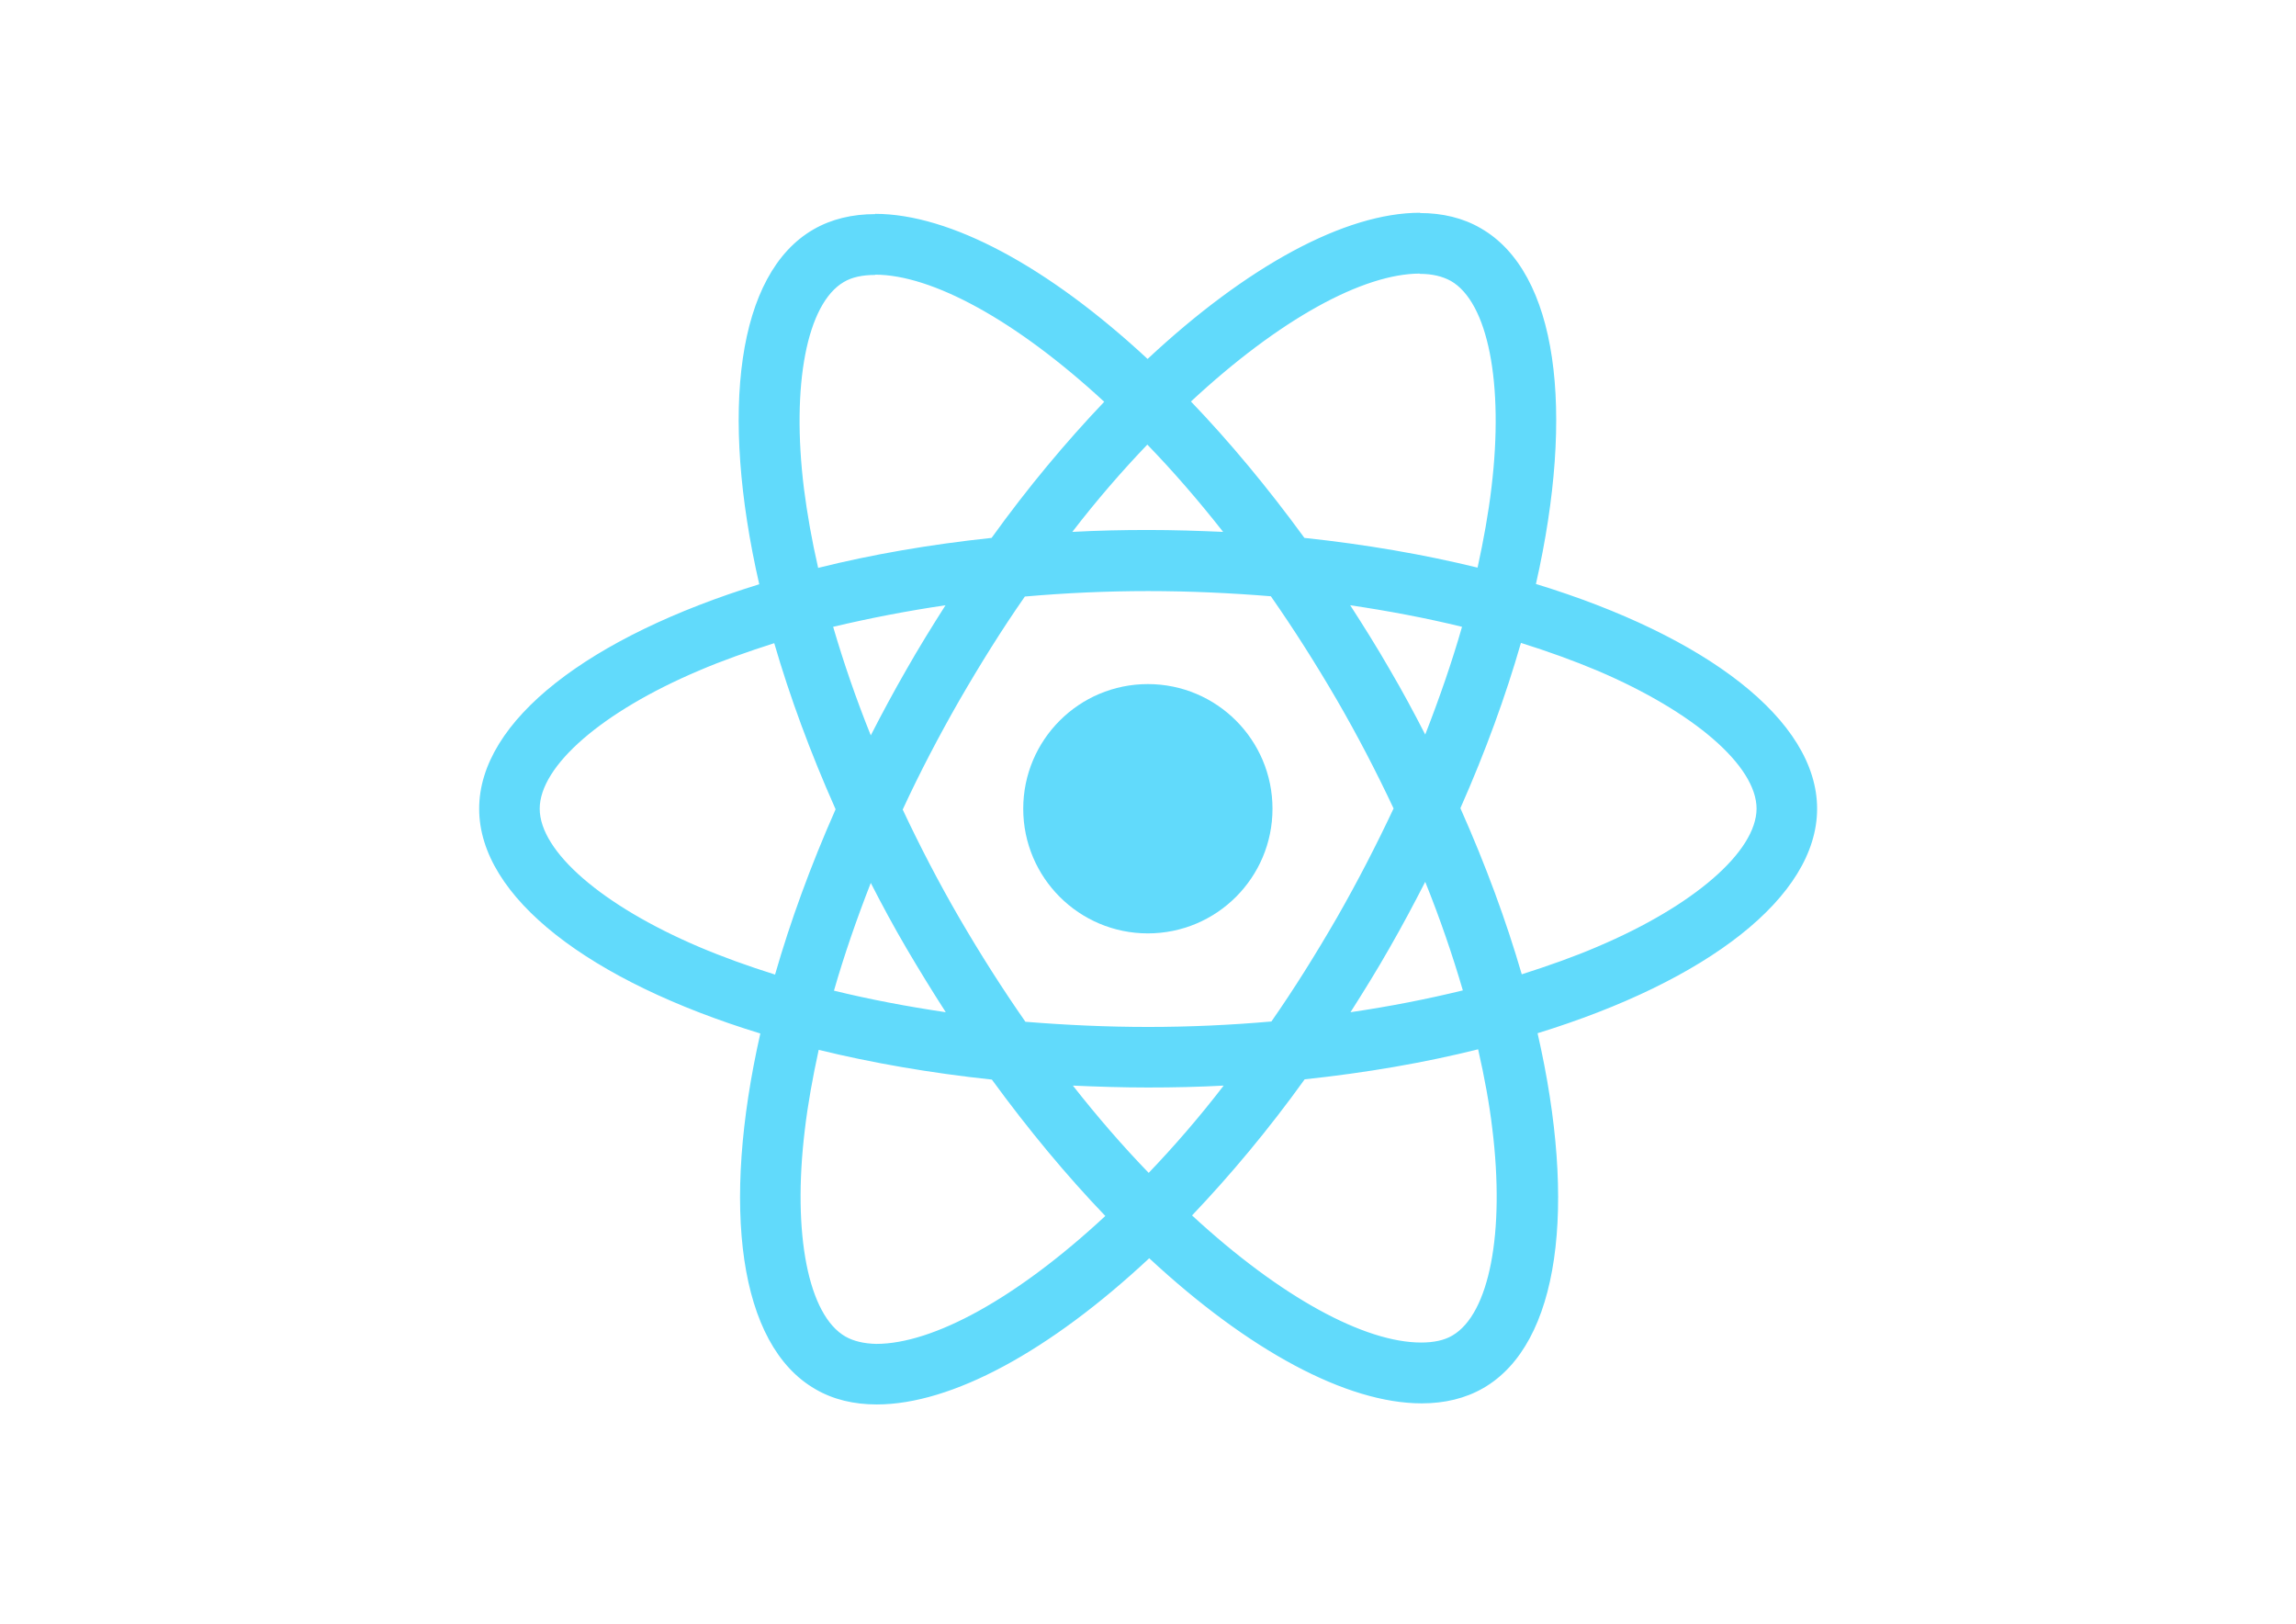
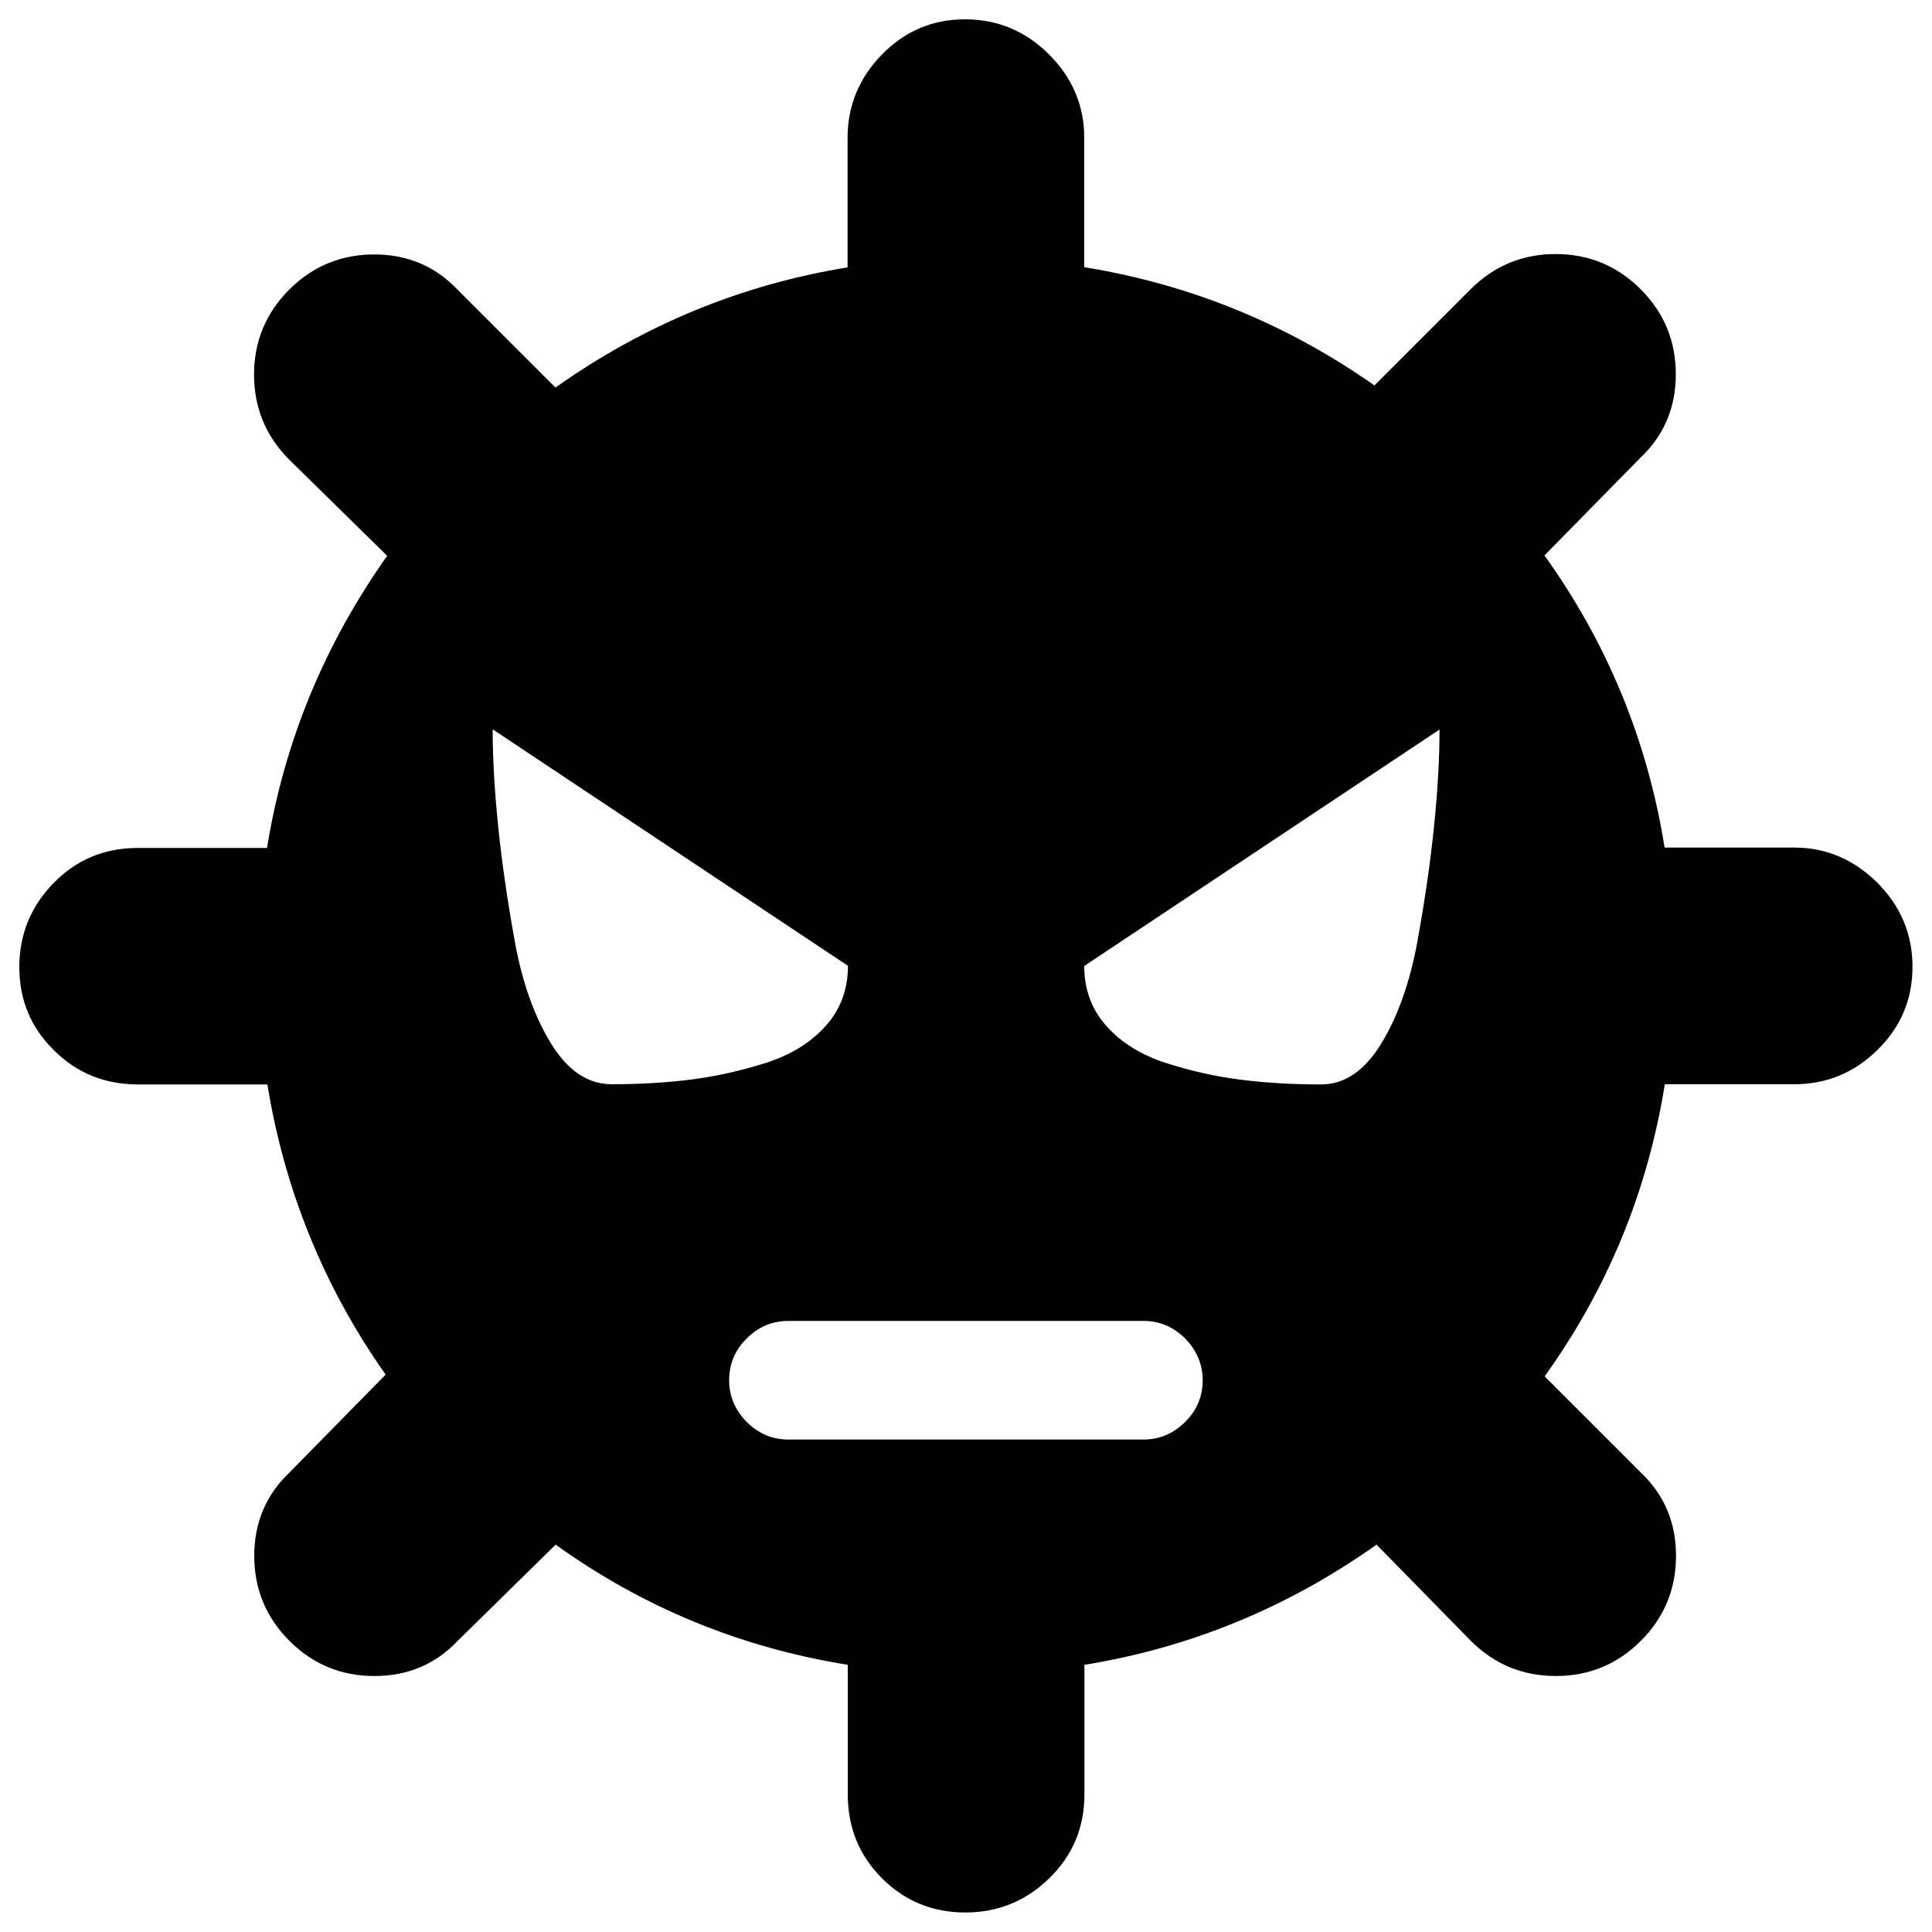
- <svg xmlns="http://www.w3.org/2000/svg" viewBox="0 0 841.9 595.3">
-   <g fill="#61DAFB">
-     <path d="M666.3 296.5c0-32.5-40.7-63.3-103.1-82.4 14.4-63.6 8-114.2-20.2-130.4-6.5-3.8-14.1-5.6-22.4-5.6v22.3c4.6 0 8.3.9 11.4 2.6 13.6 7.8 19.5 37.5 14.9 75.7-1.1 9.4-2.9 19.3-5.1 29.4-19.6-4.8-41-8.5-63.5-10.9-13.5-18.5-27.5-35.3-41.6-50 32.6-30.3 63.2-46.9 84-46.9V78c-27.5 0-63.5 19.6-99.9 53.6-36.4-33.8-72.4-53.2-99.9-53.2v22.3c20.7 0 51.4 16.5 84 46.6-14 14.7-28 31.4-41.3 49.9-22.6 2.4-44 6.1-63.6 11-2.3-10-4-19.7-5.2-29-4.7-38.2 1.1-67.9 14.6-75.8 3-1.8 6.9-2.6 11.5-2.6V78.5c-8.4 0-16 1.8-22.6 5.6-28.1 16.2-34.4 66.7-19.9 130.1-62.2 19.2-102.7 49.9-102.7 82.3 0 32.5 40.7 63.3 103.1 82.4-14.4 63.6-8 114.2 20.2 130.4 6.5 3.8 14.1 5.6 22.5 5.6 27.5 0 63.5-19.6 99.9-53.6 36.4 33.8 72.4 53.2 99.9 53.2 8.4 0 16-1.8 22.6-5.6 28.1-16.2 34.4-66.7 19.9-130.1 62-19.1 102.5-49.9 102.5-82.3zm-130.2-66.7c-3.7 12.9-8.3 26.2-13.5 39.5-4.1-8-8.4-16-13.1-24-4.6-8-9.5-15.8-14.4-23.4 14.2 2.1 27.9 4.7 41 7.9zm-45.8 106.5c-7.8 13.5-15.8 26.3-24.1 38.2-14.9 1.3-30 2-45.2 2-15.1 0-30.2-.7-45-1.9-8.3-11.9-16.4-24.6-24.2-38-7.6-13.1-14.5-26.4-20.8-39.8 6.2-13.4 13.2-26.8 20.7-39.9 7.8-13.5 15.8-26.3 24.1-38.2 14.9-1.3 30-2 45.2-2 15.1 0 30.2.7 45 1.9 8.3 11.9 16.4 24.6 24.2 38 7.6 13.1 14.5 26.4 20.8 39.8-6.3 13.4-13.2 26.8-20.7 39.9zm32.3-13c5.4 13.4 10 26.8 13.8 39.8-13.1 3.2-26.9 5.9-41.2 8 4.9-7.7 9.8-15.6 14.4-23.7 4.6-8 8.9-16.1 13-24.1zM421.2 430c-9.3-9.6-18.6-20.3-27.8-32 9 .4 18.2.7 27.5.7 9.4 0 18.7-.2 27.8-.7-9 11.7-18.3 22.4-27.5 32zm-74.4-58.9c-14.2-2.1-27.9-4.7-41-7.9 3.7-12.9 8.3-26.2 13.5-39.5 4.1 8 8.4 16 13.1 24 4.7 8 9.5 15.8 14.4 23.4zM420.7 163c9.3 9.6 18.6 20.3 27.8 32-9-.4-18.2-.7-27.5-.7-9.4 0-18.7.2-27.8.7 9-11.7 18.3-22.4 27.5-32zm-74 58.9c-4.9 7.7-9.8 15.6-14.4 23.7-4.6 8-8.9 16-13 24-5.4-13.4-10-26.8-13.8-39.8 13.1-3.1 26.9-5.8 41.2-7.9zm-90.5 125.2c-35.4-15.1-58.3-34.9-58.3-50.6 0-15.7 22.9-35.6 58.3-50.6 8.6-3.7 18-7 27.7-10.1 5.7 19.6 13.2 40 22.5 60.9-9.2 20.8-16.6 41.1-22.2 60.6-9.9-3.1-19.3-6.5-28-10.2zM310 490c-13.6-7.8-19.5-37.5-14.9-75.7 1.1-9.4 2.9-19.3 5.1-29.4 19.6 4.8 41 8.5 63.5 10.9 13.5 18.5 27.5 35.3 41.6 50-32.6 30.3-63.2 46.9-84 46.9-4.5-.1-8.3-1-11.3-2.7zm237.2-76.2c4.7 38.2-1.1 67.9-14.6 75.8-3 1.8-6.9 2.6-11.5 2.6-20.7 0-51.4-16.5-84-46.6 14-14.7 28-31.4 41.3-49.9 22.6-2.4 44-6.1 63.6-11 2.3 10.1 4.1 19.8 5.2 29.1zm38.5-66.7c-8.6 3.7-18 7-27.7 10.1-5.7-19.6-13.2-40-22.5-60.9 9.2-20.8 16.6-41.1 22.2-60.6 9.9 3.1 19.3 6.5 28.1 10.2 35.4 15.1 58.3 34.9 58.3 50.6-.1 15.7-23 35.6-58.4 50.6zM320.8 78.4z" />
-     <circle cx="420.9" cy="296.5" r="45.7" />
-     <path d="M520.5 78.1z" />
+ <svg xmlns="http://www.w3.org/2000/svg" version="1.1" x="0px" y="0px" viewBox="0 0 1000 1000" enable-background="new 0 0 1000 1000" xml:space="preserve">
+   <g>
+     <path d="M928.7,561.2h-67c-8.9,55.5-29.7,105.9-62.2,151.2l49.8,49.8c12.1,11.5,18.2,25.8,18.2,43.1c0,17.2-6.1,31.9-18.2,44c-12.1,12.1-26.8,18.2-44,18.2c-17.2,0-31.9-6.1-44-18.2l-48.8-49.8c-45.9,32.5-96.3,53.3-151.2,62.2v67c0,17.2-6.1,31.7-18.2,43.5c-12.1,11.8-26.6,17.7-43.5,17.7c-16.9,0-31.3-5.9-43.1-17.7c-11.8-11.8-17.7-26.3-17.7-43.5v-67c-55.5-8.9-105.9-29.7-151.2-62.2l-50.7,49.8c-11.5,12.1-25.8,18.2-43.1,18.2s-31.9-6.1-44-18.2c-12.1-12.1-18.2-26.8-18.2-44c0-17.2,6.1-31.6,18.2-43.1l49.8-50.7c-31.9-45.3-52.3-95.4-61.2-150.2h-67c-17.2,0-31.7-5.9-43.5-17.7C15.9,531.8,10,517.5,10,500.6c0-16.9,5.9-31.4,17.7-43.5s26.3-18.2,43.5-18.2h67c8.9-54.9,29.7-105.3,62.2-151.2l-50.7-49.8c-12.1-12.1-18.2-26.8-18.2-44s6.1-31.9,18.2-44s26.8-18.2,44-18.2s31.6,6.1,43.1,18.2l50.7,50.7c45.9-32.5,96.3-53.3,151.2-62.2v-67c0-16.6,5.9-30.9,17.7-43.1C468.3,16.1,482.6,10,499.5,10c16.9,0,31.4,6.1,43.5,18.2s18.2,26.5,18.2,43.1v67c54.9,8.9,104.9,29.4,150.2,61.2l49.8-49.8c12.1-12.1,26.8-18.2,44-18.2c17.2,0,31.9,6.1,44,18.2c12.1,12.1,18.2,26.8,18.2,44c0,17.2-6.1,31.6-18.2,43.1l-49.8,50.7c32.5,45.3,53.3,95.7,62.2,151.2h67c16.6,0,30.9,6.1,43.1,18.2c12.1,12.1,18.2,26.6,18.2,43.5c0,16.9-6.1,31.3-18.2,43.1C959.7,555.3,945.3,561.2,928.7,561.2L928.7,561.2z M255,377.5c0,15.3,1,32.2,2.9,50.7s4.8,38.3,8.6,59.3s10.1,38.6,18.7,52.6c8.6,14,19,21,31.1,21.1c14.7,0,28.4-0.8,41.2-2.4c12.8-1.6,25.7-4.5,38.8-8.6c13.1-4.2,23.4-10.6,31.1-19.2c7.7-8.6,11.5-19,11.5-31.1L255,377.5z M408.1,683.7c-8.3,0-15.5,3-21.6,9.1c-6.1,6-9.1,13.2-9.1,21.6c0,8.3,3.1,15.5,9.1,21.6c6,6,13.2,9.1,21.6,9.1h183.7c8.3,0,15.5-3,21.6-9.1c6.1-6,9.1-13.2,9.1-21.6c0-8.3-3.1-15.5-9.1-21.6c-6-6-13.2-9.1-21.6-9.1H408.1z M561.2,500c0,12.1,3.8,22.5,11.5,31.1c7.7,8.6,18,15,31.1,19.2c13.1,4.2,26,7,38.8,8.6c12.8,1.6,26.5,2.4,41.2,2.4c12.1,0,22.5-7,31.1-21.1c8.6-14,14.8-31.6,18.7-52.6c3.8-21,6.7-40.8,8.6-59.3c1.9-18.5,2.9-35.4,2.9-50.7L561.2,500z" />
  </g>
</svg>
